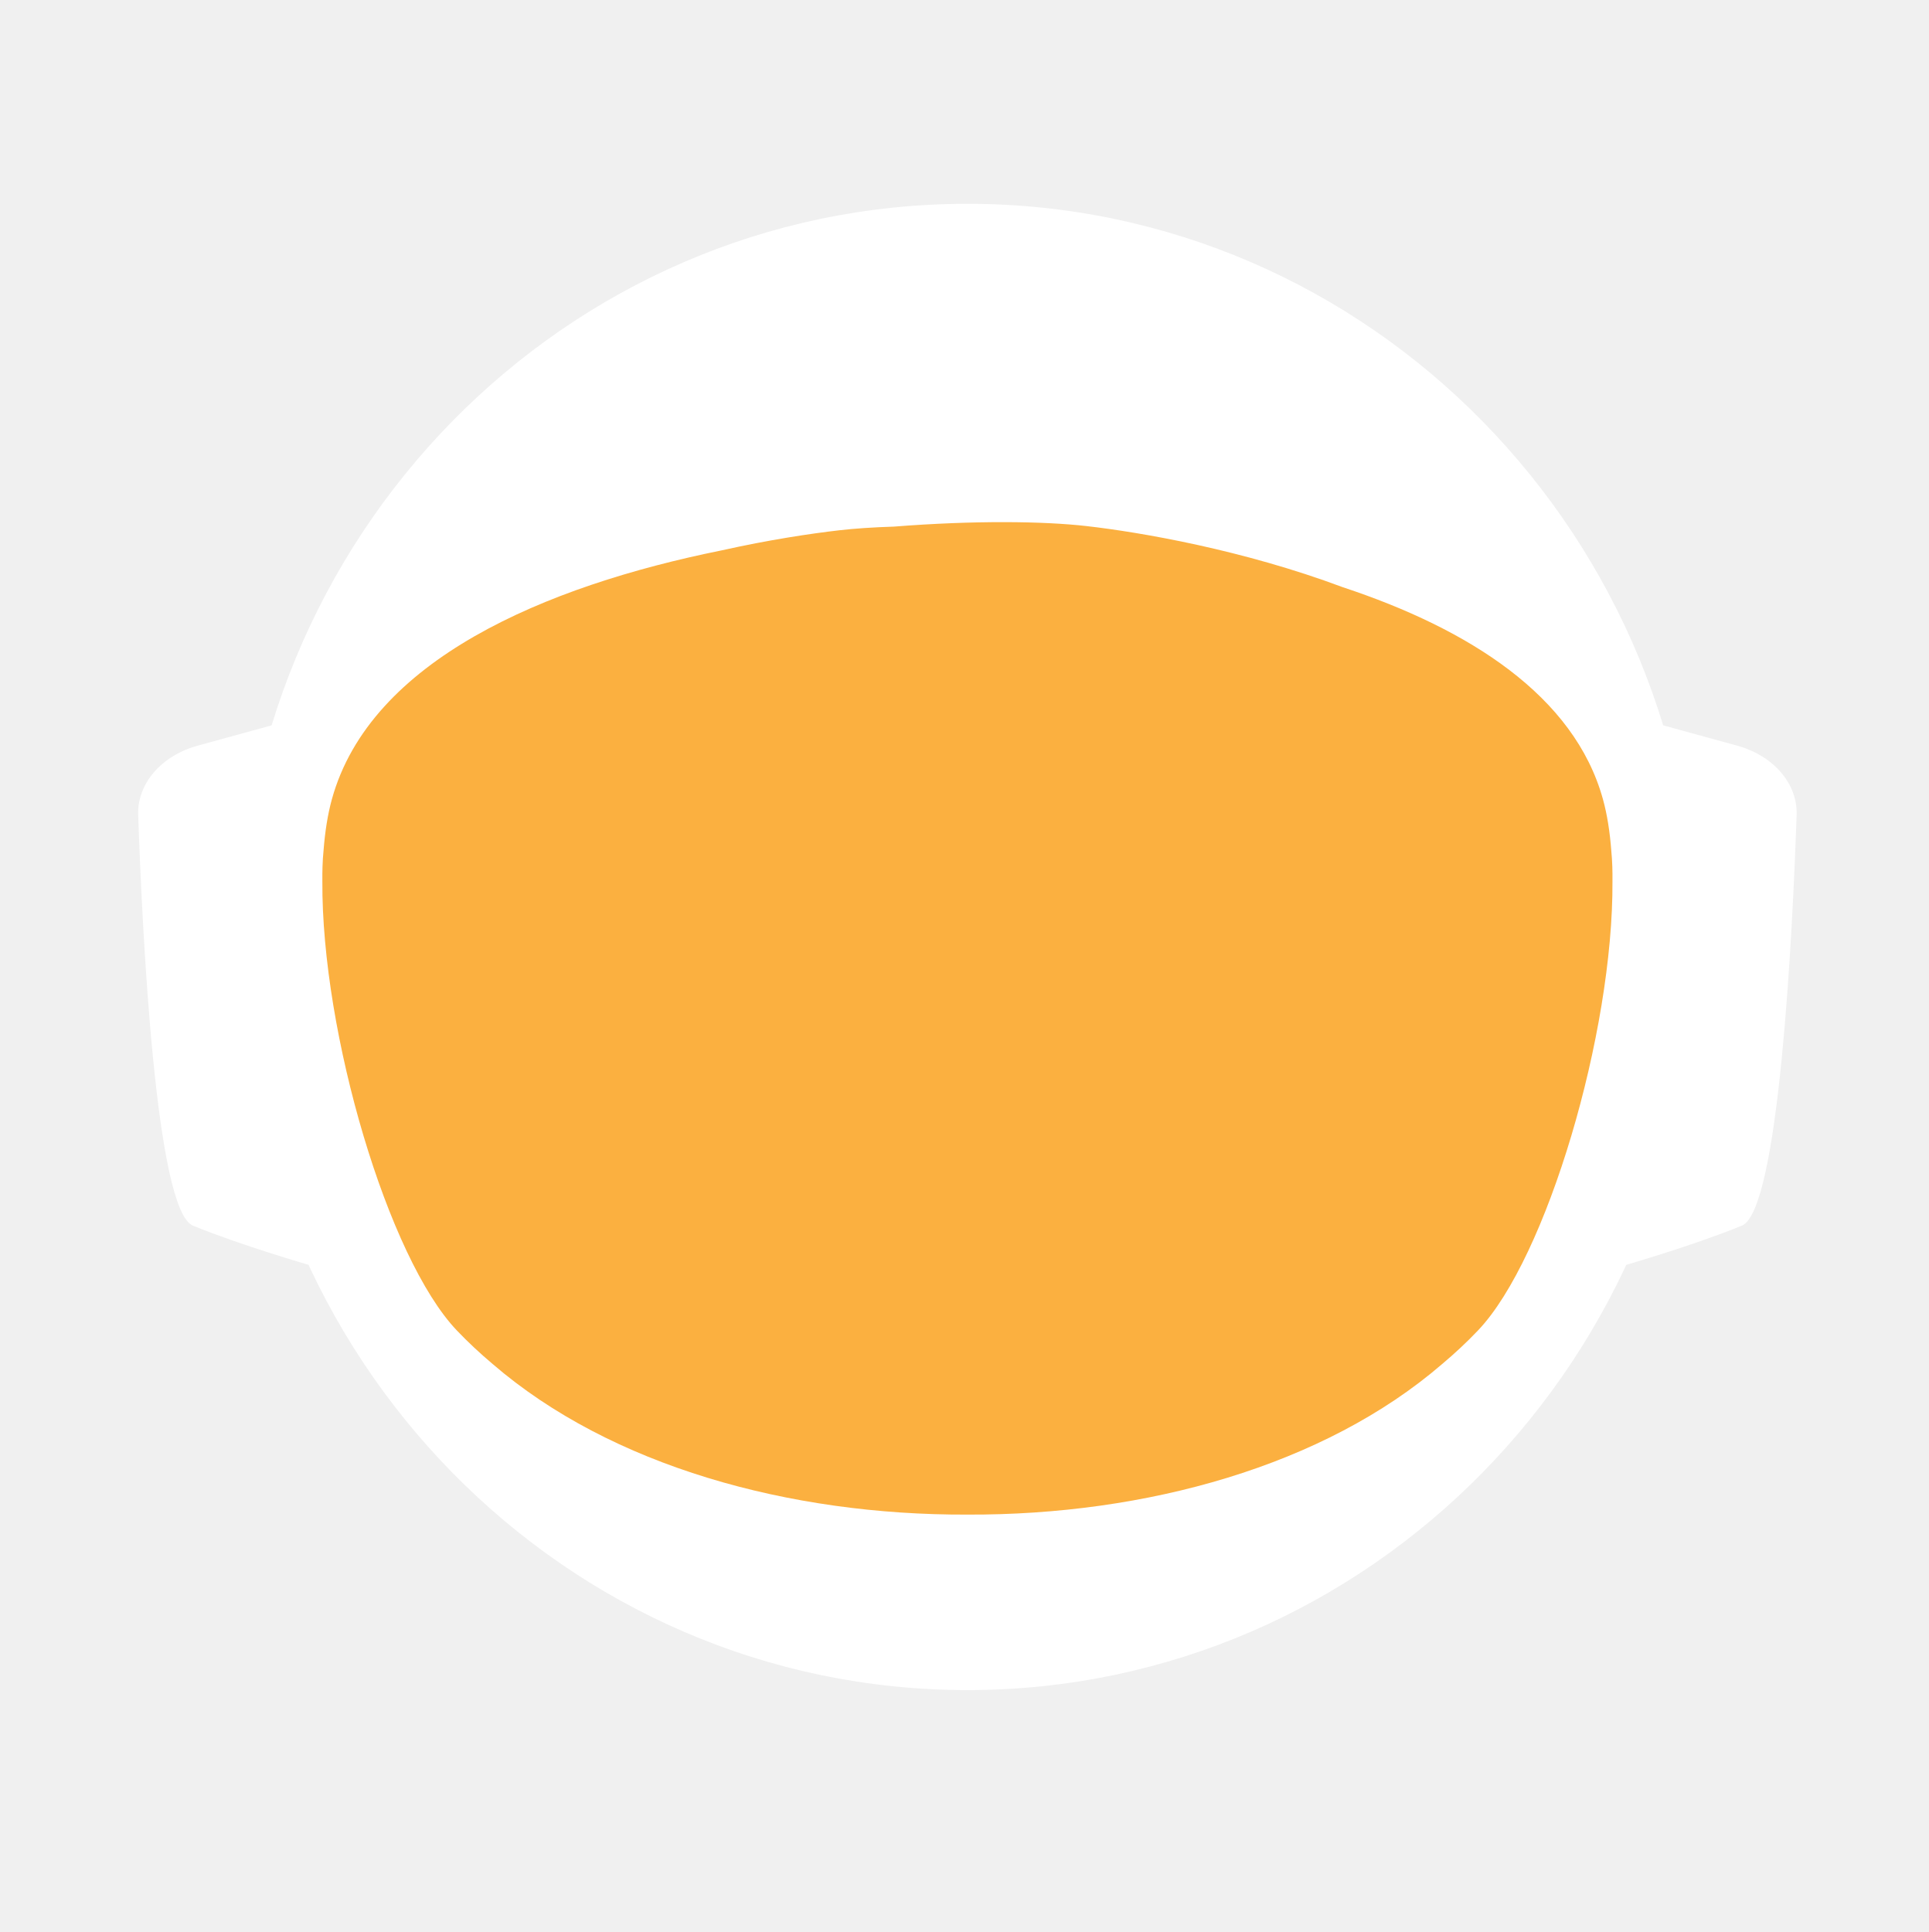
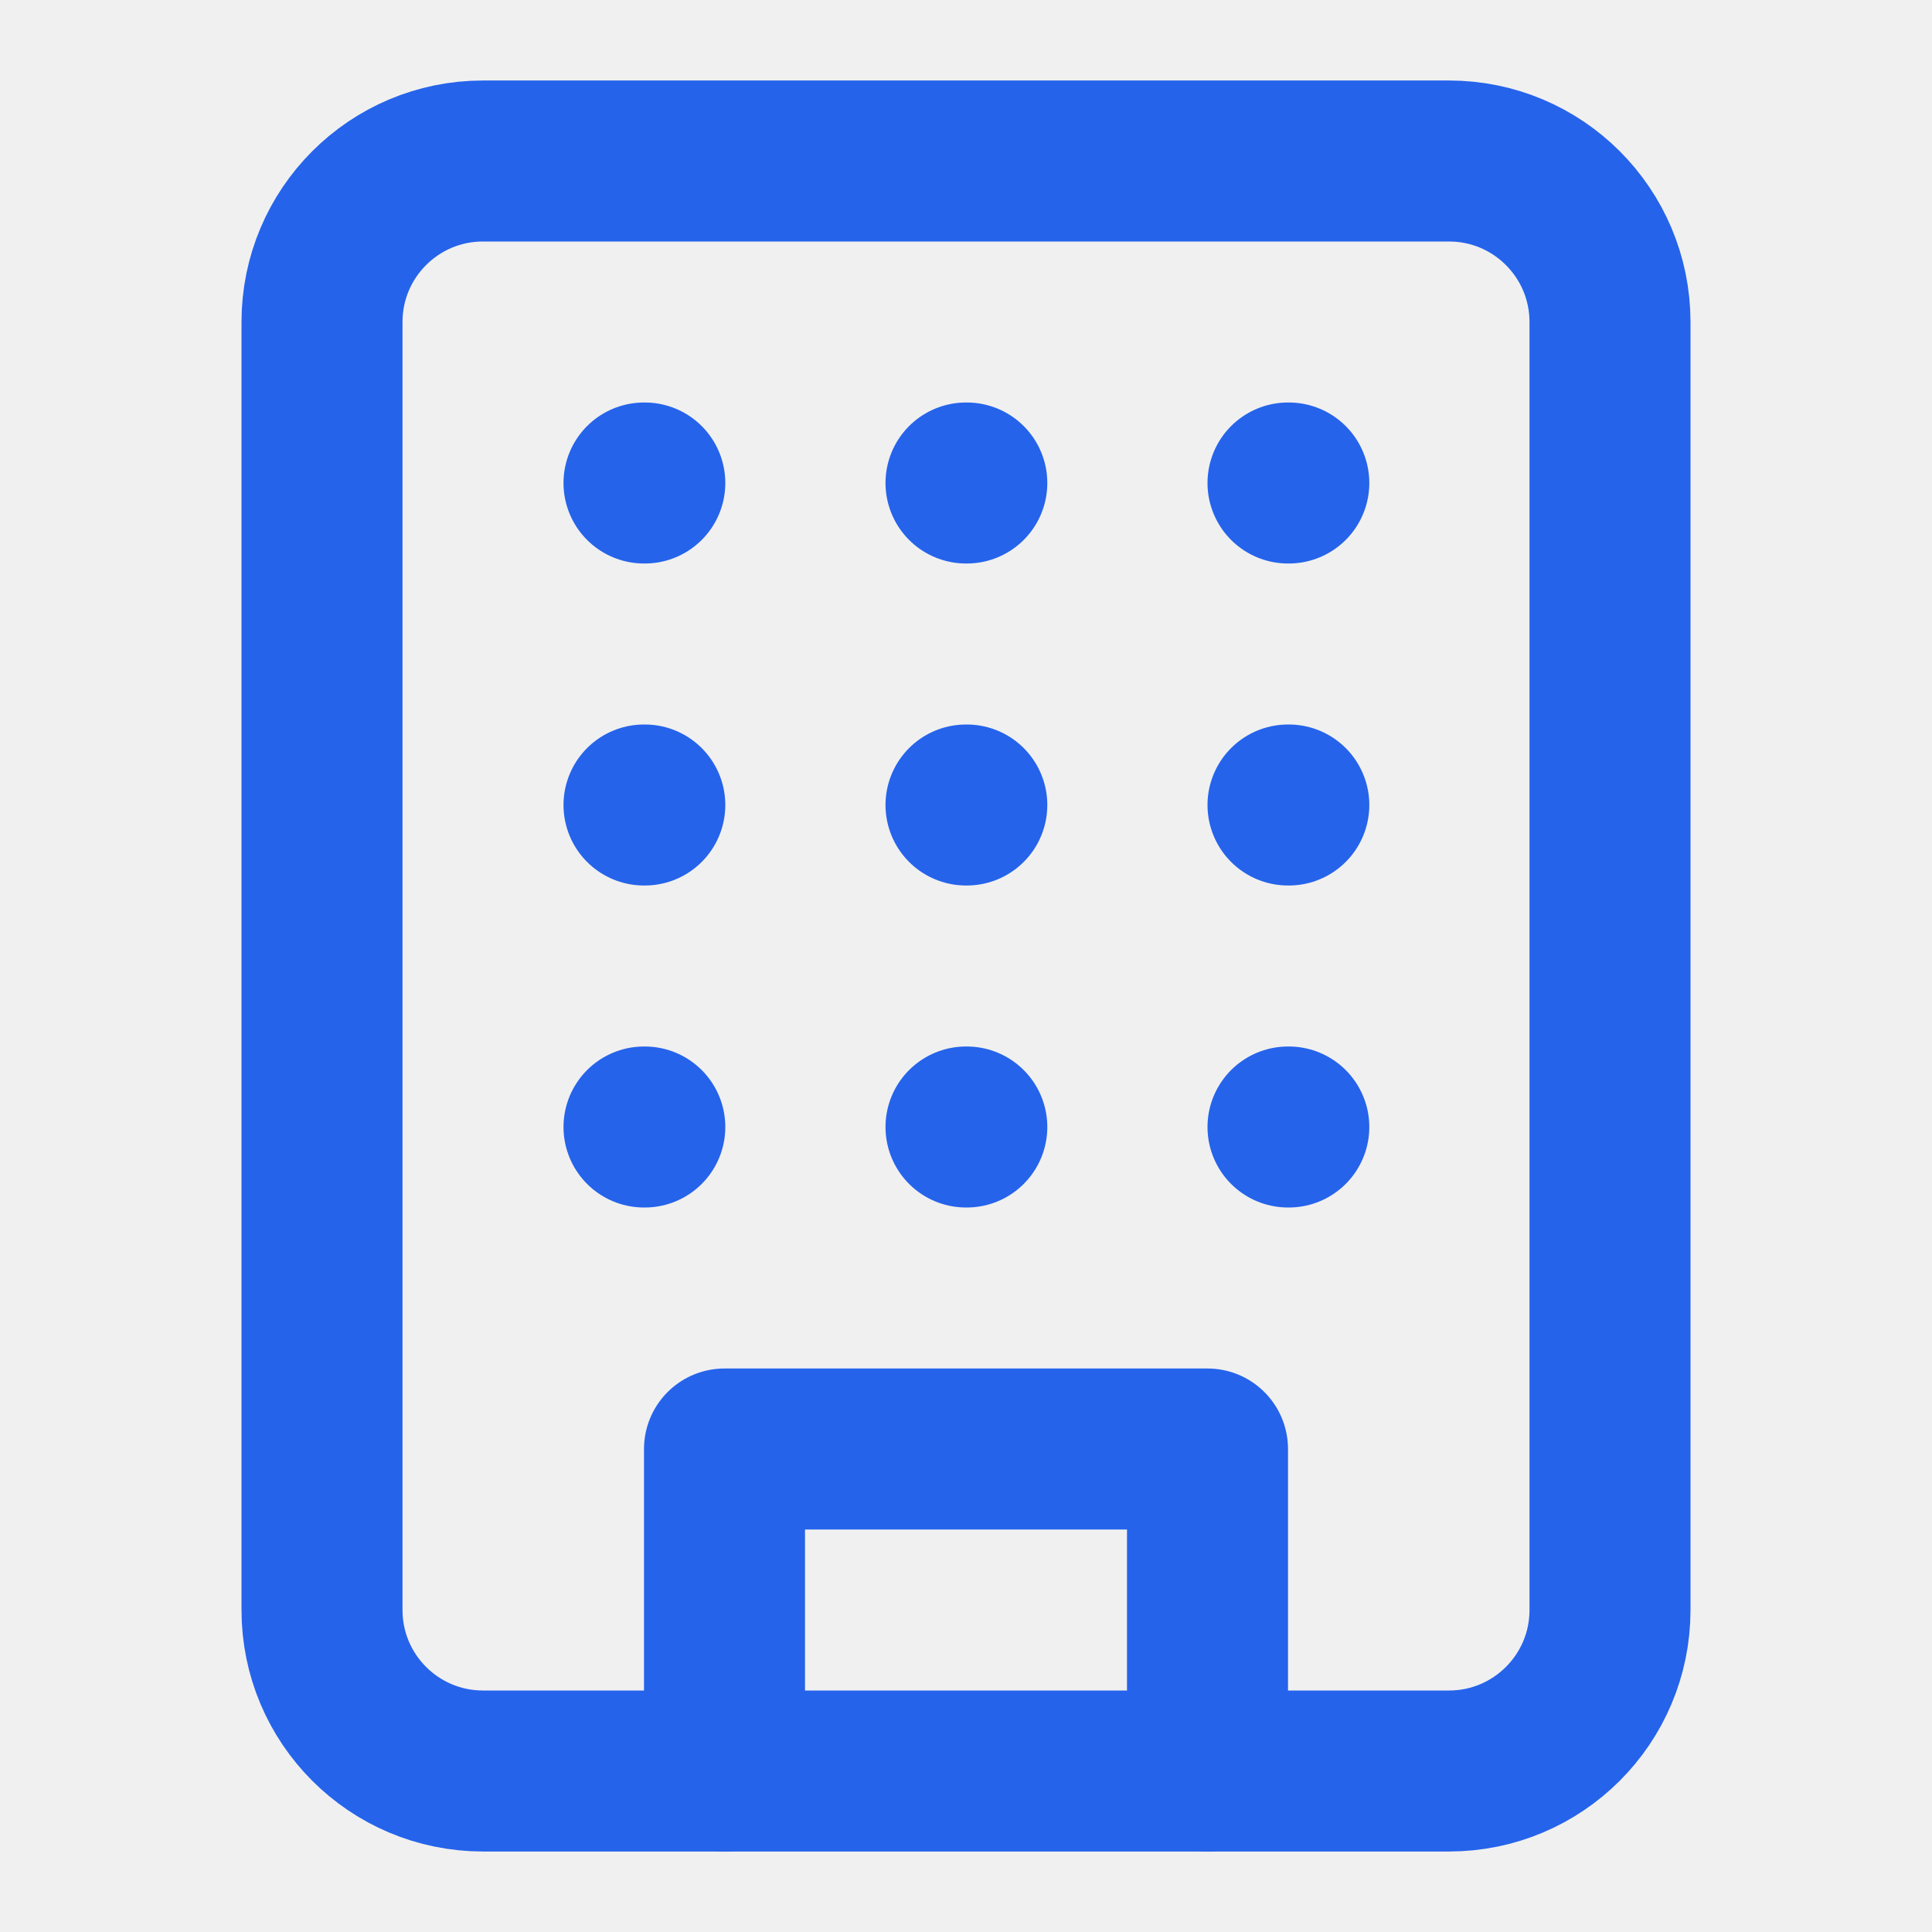
- <svg xmlns="http://www.w3.org/2000/svg" id="_Слой_2" data-name="Слой 2" viewBox="0 0 960.01 961.55">
-   <defs>
-     <style>
-             .cls-1, .cls-2 {
-             fill: #fff;
-             stroke-width: 0px;
-             }
- 
-             .cls-2 {
-             stroke-linecap: round;
-             stroke-width: 0px;
-             
-             }
- 
-             .cls-2, .cls-3 {
-             stroke: #fff;
-             stroke-width: 10px;
-             stroke-miterlimit: 10;
-             }
- 
-             .cls-4 {
-             fill: transparent;
-             stroke: #fff;
-             stroke-width: 0px;
-             }
- 
-             .cls-3 {
-             fill: #FBB040;
- 
-             stroke-width: 0px;
-             }
-         </style>
-     <linearGradient id="animated_gradient" x1="0%" y1="0%" x2="100%" y2="100%" gradientUnits="userSpaceOnUse">
-       <stop offset="100%" stop-color="#427fc1">
-         <animate attributeName="stop-color" values="#427fc1;#00bcd4;#8bc34a;#ffc107;#3f51b5;#9e9e9e;#427fc1" dur="10s" repeatCount="indefinite" />
-       </stop>
-     </linearGradient>
-   </defs>
-   <g id="_Слой_6" data-name="Слой 6">
-     <g>
-       <path class="cls-4" d="M960.01,480c0,9.16-.26,18.26-.77,27.29-.01.12-.02.25-.02.38-.04.67-.08,1.35-.13,2.03-.05.94-.11,1.88-.18,2.82-.05.88-.12,1.76-.18,2.64-.19,2.82-.42,5.62-.68,8.42-.29,3.3-.62,6.59-.99,9.87-.11,1.07-.23,2.14-.37,3.2-.34,2.96-.71,5.92-1.12,8.86-.39,2.88-.8,5.75-1.26,8.61-.12.78-.24,1.56-.37,2.34-.21,1.35-.44,2.69-.66,4.04-.45,2.69-.92,5.37-1.43,8.04-.44,2.38-.9,4.75-1.39,7.11-.01.08-.03.15-.04.23-.16.8-.33,1.6-.49,2.4-.17.8-.34,1.6-.51,2.39-.01.05-.02.1-.03.15-.63,2.94-1.27,5.87-1.96,8.79-.73,3.15-1.51,6.28-2.31,9.4-.28,1.12-.57,2.23-.86,3.34-.19.75-.39,1.51-.6,2.26-.2.75-.41,1.49-.61,2.24-.18.65-.36,1.31-.54,1.97-.18.65-.36,1.3-.55,1.96-.02.09-.05.18-.07.26-.44,1.58-.9,3.15-1.37,4.72,0,.01,0,.02,0,.03l-.66,2.22c-.22.74-.44,1.48-.67,2.22-.5,1.66-1.01,3.31-1.54,4.96-.24.75-.48,1.49-.72,2.24-.18.55-.35,1.09-.53,1.64-.48,1.46-.96,2.93-1.45,4.39-.49,1.46-.99,2.92-1.5,4.38-.51,1.45-1.02,2.91-1.54,4.35-.52,1.45-1.05,2.89-1.58,4.33-.53,1.45-1.07,2.88-1.61,4.31h-.01c-1.09,2.88-2.21,5.74-3.36,8.58-.58,1.42-1.16,2.83-1.74,4.24-.12.3-.25.58-.37.88-.36.87-.73,1.73-1.09,2.6-.11.25-.21.51-.32.76-.35.83-.71,1.65-1.07,2.47-.25.59-.5,1.17-.75,1.76-.61,1.4-1.23,2.79-1.86,4.18-.26.58-.53,1.17-.79,1.76-.49,1.11-1,2.22-1.52,3.32-.5,1.08-1.01,2.16-1.52,3.24-.05.1-.1.2-.14.3-1.27,2.7-2.57,5.38-3.89,8.04-.04.07-.07.14-.1.21-.12.24-.24.48-.36.72-.93,1.87-1.87,3.73-2.83,5.58-.26.51-.52,1.01-.78,1.52-.07.13-.14.26-.2.39-1.29,2.48-2.61,4.95-3.94,7.4-.05.09-.1.18-.14.27-.23.41-.46.83-.68,1.24-1.13,2.06-2.27,4.1-3.42,6.14-.12.22-.24.44-.37.65-.48.84-.96,1.68-1.45,2.51-.26.45-.52.9-.78,1.35-.38.66-.76,1.31-1.15,1.97-.38.65-.77,1.3-1.16,1.96-.77,1.3-1.55,2.6-2.34,3.89-.39.65-.78,1.3-1.18,1.94-.39.65-.79,1.29-1.2,1.94-.38.62-.77,1.23-1.16,1.85-.37.59-.73,1.19-1.11,1.78-.85,1.35-1.71,2.7-2.58,4.04-.02.03-.04.06-.06.09-.47.73-.94,1.46-1.43,2.18-.33.51-.66,1.02-1,1.53-.82,1.25-1.65,2.49-2.49,3.73-.5.75-1,1.49-1.51,2.22-.36.53-.72,1.06-1.08,1.58-.35.52-.71,1.04-1.08,1.56-1.35,1.97-2.73,3.92-4.12,5.86-7.16,10.01-14.7,19.73-22.61,29.14-2.33,2.8-4.71,5.57-7.12,8.31h0c-5.02,5.73-10.18,11.33-15.47,16.8-4.22,4.38-8.53,8.67-12.91,12.89-1.08,1.04-2.17,2.07-3.26,3.09-.8.76-1.61,1.52-2.42,2.27-2.1,1.97-4.23,3.91-6.37,5.81-1.01.92-2.04,1.83-3.07,2.74-2.05,1.81-4.12,3.6-6.21,5.38-1.04.89-2.09,1.77-3.14,2.65-2.1,1.76-4.21,3.5-6.34,5.23-1.07.86-2.14,1.71-3.21,2.57-39.01,31-82.97,56.06-130.48,73.81-.05.02-.1.04-.15.06-8.64,3.22-17.4,6.21-26.27,8.94-8.04,2.48-16.17,4.75-24.38,6.8-37.5,9.41-76.74,14.4-117.15,14.4s-79.63-4.99-117.12-14.4c-4.75-1.19-9.48-2.45-14.17-3.78-12.3-3.49-24.39-7.45-36.26-11.87-.11-.04-.22-.09-.33-.13-65.29-24.37-123.84-62.55-172.11-110.99-.83-.83-1.66-1.67-2.47-2.51-1.97-1.99-3.9-3.99-5.81-6.01-6.78-7.14-13.34-14.5-19.66-22.05-22.96-27.36-42.91-57.32-59.37-89.36-.1-.17-.19-.34-.27-.52-.69-1.36-1.38-2.72-2.06-4.08-2.3-4.6-4.53-9.25-6.69-13.94-2.15-4.69-4.24-9.42-6.25-14.19-1.31-3.12-2.59-6.26-3.84-9.41-.62-1.56-1.23-3.13-1.84-4.71-.12-.28-.23-.57-.33-.86-.55-1.43-1.09-2.87-1.62-4.31-.6-1.61-1.19-3.23-1.77-4.85-.03-.06-.05-.12-.07-.19-.56-1.58-1.12-3.17-1.67-4.75-.57-1.64-1.13-3.28-1.68-4.92h0c-1.1-3.31-2.16-6.62-3.2-9.95-2.04-6.61-3.95-13.29-5.72-20.02-.01-.04-.03-.09-.03-.13-2.64-10.06-4.96-20.24-6.95-30.55l-.06-.33c-.33-1.73-.66-3.47-.97-5.21-.32-1.75-.62-3.49-.92-5.24-.29-1.75-.58-3.5-.86-5.26-.27-1.75-.54-3.51-.8-5.27-.03-.18-.06-.35-.08-.53-.23-1.59-.45-3.18-.67-4.77-.19-1.42-.37-2.84-.55-4.27-.05-.35-.09-.69-.13-1.04-.66-5.32-1.23-10.67-1.72-16.05-.16-1.79-.31-3.58-.45-5.38-.07-.76-.12-1.52-.17-2.28-.18-2.44-.34-4.89-.49-7.34-.03-.51-.07-1.01-.09-1.51-.09-1.7-.17-3.41-.25-5.12-.24-5.44-.4-10.9-.46-16.39-.02-1.83-.03-3.66-.03-5.49,0-6.21.12-12.4.35-18.55.08-2.02.17-4.03.27-6.04,0-.07,0-.14.01-.21.1-2.01.22-4.02.34-6.02.26-4.08.57-8.14.93-12.19.9-10.09,2.1-20.08,3.61-29.98,3.95-25.85,9.96-51.03,17.85-75.35,1.83-5.61,3.75-11.17,5.76-16.68,1.35-3.68,2.74-7.33,4.17-10.96.71-1.82,1.44-3.63,2.18-5.44,2.95-7.22,6.08-14.35,9.36-21.39,4.11-8.8,8.48-17.46,13.1-25.96,1.88-3.46,3.79-6.89,5.76-10.29.84-1.47,1.7-2.93,2.56-4.39.11-.2.23-.41.35-.61.93-1.56,1.86-3.11,2.79-4.65.06-.11.12-.21.19-.31.83-1.36,1.66-2.71,2.5-4.06.29-.49.59-.97.91-1.45,2.91-4.66,5.91-9.26,8.98-13.81,0,0,.01-.02.02-.03,3.23-4.78,6.55-9.49,9.94-14.15,1.13-1.55,2.28-3.1,3.43-4.64,1.15-1.54,2.31-3.07,3.48-4.6C186.58,73.83,324.67.05,480,.05c128.41,0,245.04,50.41,331.18,132.53,4.17,3.98,8.26,8.02,12.29,12.15,1.34,1.37,2.67,2.75,4,4.14.06.05.1.1.14.14,1.27,1.34,2.54,2.69,3.8,4.05,1.31,1.4,2.61,2.82,3.9,4.24,1.29,1.41,2.57,2.83,3.83,4.26.17.18.33.36.49.55,1.01,1.14,2.02,2.29,3.02,3.44.55.63,1.1,1.28,1.65,1.92,2.04,2.38,4.06,4.77,6.05,7.19.03.02.05.05.08.08.99,1.21,1.99,2.43,2.98,3.66.27.33.55.67.81,1.01,1.15,1.42,2.28,2.85,3.41,4.28.8,1.02,1.6,2.05,2.4,3.08.09.11.17.22.25.33.62.79,1.23,1.59,1.84,2.39.74.98,1.48,1.96,2.22,2.95.65.86,1.29,1.72,1.93,2.59.12.15.23.31.35.47.65.89,1.3,1.78,1.95,2.67,1.6,2.19,3.17,4.4,4.72,6.62.49.7.98,1.4,1.47,2.1.13.19.26.38.39.56.97,1.4,1.93,2.8,2.88,4.21,1.21,1.78,2.4,3.57,3.57,5.37.94,1.42,1.87,2.85,2.79,4.29,1.04,1.62,2.07,3.25,3.09,4.88,2.04,3.27,4.05,6.57,6.01,9.9.98,1.66,1.95,3.33,2.92,5.01.96,1.66,1.91,3.34,2.85,5.02t.01.02c.89,1.6,1.78,3.21,2.66,4.82.15.26.29.53.42.79.73,1.34,1.45,2.68,2.16,4.03.16.28.31.56.45.84.88,1.67,1.75,3.34,2.61,5.02.86,1.67,1.7,3.36,2.54,5.05.25.5.49,1,.74,1.5.62,1.24,1.22,2.48,1.82,3.73.82,1.7,1.63,3.41,2.44,5.13.05.09.09.19.13.28.39.86.79,1.71,1.18,2.57.4.85.79,1.71,1.18,2.58.29.64.57,1.28.85,1.92.5,1.11.99,2.21,1.48,3.32.01.03.03.06.04.09.78,1.78,1.55,3.56,2.31,5.35.76,1.8,1.51,3.61,2.25,5.41.73,1.81,1.46,3.61,2.18,5.43h0c.71,1.82,1.42,3.64,2.11,5.46.63,1.66,1.25,3.32,1.86,4.98.23.62.46,1.24.68,1.86.37,1.01.74,2.02,1.09,3.04.21.58.41,1.15.61,1.73.2.56.39,1.12.59,1.68.16.48.33.95.49,1.43.22.63.43,1.25.64,1.88.53,1.56,1.05,3.13,1.56,4.7.24.72.47,1.43.7,2.15l.06.18c.36,1.13.72,2.27,1.08,3.41.14.43.27.86.4,1.29.2.66.41,1.31.61,1.97.08.28.17.55.25.83.21.69.42,1.38.62,2.07.04.13.08.27.12.4.19.64.38,1.28.57,1.93.17.57.34,1.14.5,1.72l.54,1.89c.25.89.5,1.78.75,2.68.26.91.51,1.82.76,2.74.03.14.07.27.11.4.36,1.31.71,2.63,1.04,3.95.19.67.36,1.34.53,2.02.78,3.03,1.52,6.09,2.24,9.15.15.64.31,1.28.46,1.92.04.17.07.33.11.49.17.73.34,1.46.5,2.19.07.33.15.67.22,1,.58,2.53,1.12,5.08,1.64,7.63.26,1.26.52,2.52.76,3.79.16.82.32,1.65.48,2.47.02.07.03.15.04.22.13.65.25,1.31.38,1.97.11.62.23,1.24.34,1.86.22,1.14.42,2.29.62,3.43.18.99.35,1.97.51,2.96.18,1.07.36,2.13.52,3.2.15.83.28,1.67.4,2.5.08.48.16.97.23,1.46.02.13.04.25.05.37.15.97.3,1.95.44,2.93.15.98.29,1.96.42,2.94.13.94.25,1.89.38,2.83.24,1.8.48,3.61.7,5.42.15,1.25.31,2.5.45,3.76.08.7.16,1.41.24,2.11.03.33.07.66.1,1,.15,1.27.28,2.54.4,3.81.05.53.1,1.06.15,1.59.09.9.18,1.81.26,2.72.02.19.03.39.05.59.16,1.72.3,3.45.43,5.17.02.22.04.44.05.66,0,.11.02.21.02.31.11,1.48.22,2.96.32,4.45,0,.13.02.27.03.4.01.22.03.45.04.67.1,1.55.2,3.1.28,4.65,0,.1.01.2.02.3.05.81.08,1.63.12,2.44.04.77.08,1.53.12,2.3.13,2.76.22,5.52.3,8.29.02.53.04,1.07.04,1.61.02.94.04,1.87.06,2.81.02.93.04,1.87.05,2.81v.25c0,1.03.03,2.05.03,3.08.02,1.03.02,2.06.02,3.09Z" />
-       <g>
-         <path id="_ухо" data-name="ухо" class="cls-4" d="M194.68,355.85l-39.26,10.79c-15.37,4.22-25.55,16.06-25.09,29.21,1.71,49.79,7.38,166.77,23.08,173.21,19.97,8.19,48.94,16.58,48.94,16.58l-7.66-229.78Z" />
-         <path id="_ухо-2" data-name="ухо" class="cls-4" d="M765.33,355.85l39.26,10.79c15.37,4.22,25.55,16.06,25.09,29.21-1.71,49.79-7.38,166.77-23.08,173.21-19.97,8.19-48.94,16.58-48.94,16.58l7.66-229.78Z" />
-       </g>
-       <path class="cls-4" d="M838.95,789.8c-2.27,2.8-4.59,5.57-6.94,8.31h0c-3.49,4.08-7.04,8.09-10.67,12.04-1.93,2.12-3.89,4.23-5.87,6.31-46.79,49.23-103.8,88.2-167.52,113.3l-.15.06c-.73.29-1.47.57-2.2.86-.06.02-.13.04-.2.07-14.7,5.69-29.76,10.64-45.13,14.81-38.38,10.44-78.69,15.99-120.27,15.99s-81.9-5.55-120.28-15.99c-15.32-4.16-30.32-9.1-44.97-14.76-.13-.05-.24-.1-.36-.14-.65-.24-1.3-.49-1.94-.75-.01-.01-.03-.01-.04-.01-.1-.04-.19-.08-.29-.12-61.77-24.33-117.26-61.69-163.22-108.81-.19-.19-.39-.39-.58-.59-2.32-2.38-4.6-4.79-6.87-7.22-.4-.43-.81-.87-1.21-1.3-6.61-7.14-13.01-14.5-19.18-22.05,0-.3.01-.61.03-.92,2.72-51.31,98.65-95.57,148.26-115.08h.01c17.38-6.85,29.08-10.65,29.08-10.65h363.13s11.7,3.8,29.08,10.65h.01c49.61,19.51,145.54,63.77,148.26,115.08.02.31.03.61.03.91Z" />
-       <ellipse id="_голова" data-name="голова" class="cls-4" cx="480.01" cy="451.53" rx="303.07" ry="309.17" />
-       <ellipse id="_контур_голова" data-name="контур голова" class="cls-4" cx="480.01" cy="451.53" rx="303.07" ry="309.17" />
-       <path class="cls-4" d="M960,478.46v1.54c0,1.73-.01,3.45-.03,5.18-.02,2.42-.07,4.84-.14,7.25-.01.94-.04,1.87-.07,2.81-.01.44-.03.88-.05,1.32-.03,1.23-.08,2.45-.14,3.67-.01.4-.02.8-.05,1.19-.05,1.28-.11,2.55-.18,3.83-.03.68-.07,1.36-.1,2.04-.01.12-.02.25-.02.38-.04.67-.08,1.35-.13,2.03-.05.94-.11,1.88-.18,2.82-.05.88-.12,1.76-.18,2.64-.03.47-.07.94-.11,1.41-.09,1.24-.19,2.48-.29,3.72-.05.63-.1,1.26-.16,1.89-.04.47-.08.94-.12,1.4-.04.47-.09.94-.14,1.4-.05.6-.1,1.2-.17,1.8-.11,1.18-.22,2.35-.35,3.52-.05.5-.1.99-.16,1.49-.06.55-.11,1.11-.17,1.66-.07.56-.13,1.11-.2,1.66-.05.51-.11,1.02-.17,1.54-.12,1.05-.25,2.09-.39,3.14-.11.95-.23,1.91-.35,2.86-.12.95-.25,1.91-.38,2.86s-.26,1.9-.4,2.85c-.14.95-.28,1.9-.42,2.85-.14.97-.29,1.94-.44,2.91-.12.78-.24,1.56-.37,2.34-.21,1.35-.44,2.69-.66,4.04-.45,2.68-.93,5.36-1.43,8.04-.25,1.33-.51,2.67-.77,4-.21,1.12-.44,2.23-.66,3.34-.16.8-.33,1.6-.49,2.4-.17.8-.34,1.6-.51,2.39-.29,1.38-.59,2.77-.9,4.15-.23,1.03-.47,2.07-.71,3.1-.12.56-.25,1.13-.38,1.69-.14.56-.27,1.13-.41,1.69-.29,1.23-.58,2.47-.89,3.69,0,.02-.01.05-.02.07-.05.24-.11.48-.17.71-.26,1.07-.53,2.14-.81,3.21-.03.12-.06.25-.1.37-.24,1.01-.5,2-.77,3-.19.75-.39,1.51-.6,2.26-.2.75-.41,1.49-.61,2.24-.18.65-.36,1.31-.54,1.97-.18.65-.36,1.3-.55,1.96-.15.57-.32,1.15-.49,1.72-.31,1.1-.63,2.2-.96,3.3l-.66,2.22c-.22.74-.44,1.48-.67,2.22-.38,1.27-.77,2.54-1.18,3.8-.52,1.68-1.06,3.36-1.61,5.04-.48,1.46-.96,2.93-1.45,4.39-.49,1.46-.99,2.91-1.5,4.37h0c-.51,1.46-1.02,2.92-1.54,4.36-.52,1.45-1.05,2.89-1.58,4.33-.53,1.45-1.07,2.88-1.61,4.31h-.01c-1.1,2.88-2.22,5.73-3.36,8.57h0c-.58,1.43-1.16,2.84-1.74,4.25-.59,1.42-1.18,2.83-1.78,4.23-.6,1.41-1.21,2.82-1.82,4.22h0c-.61,1.41-1.23,2.8-1.86,4.19-.26.58-.53,1.17-.79,1.76-.27.59-.54,1.18-.81,1.76-.23.52-.47,1.04-.71,1.56-.5,1.08-1.01,2.16-1.52,3.24-.19.41-.39.82-.59,1.23-.49,1.04-.99,2.07-1.49,3.1-.53,1.11-1.07,2.21-1.61,3.31-.11.24-.22.47-.35.7-.03.07-.06.14-.1.21-.62,1.26-1.25,2.51-1.89,3.76-.69,1.36-1.38,2.71-2.08,4.06-1.41,2.7-2.84,5.39-4.29,8.06-.73,1.33-1.46,2.66-2.2,3.99-1.47,2.65-2.98,5.29-4.5,7.91-.38.66-.76,1.31-1.15,1.97-.38.65-.77,1.3-1.16,1.96-.77,1.3-1.55,2.6-2.34,3.89-.39.65-.78,1.3-1.18,1.94-.39.65-.79,1.29-1.2,1.94-.6.97-1.21,1.94-1.82,2.9-.15.25-.29.49-.45.73-.15.25-.31.49-.47.73-.33.51-.65,1.02-.98,1.53-.32.52-.65,1.02-.98,1.53-.05.08-.1.17-.15.25-.02.03-.04.06-.06.09-.07.11-.15.22-.23.33-.4.62-.8,1.23-1.2,1.85-.33.51-.66,1.02-1,1.53-.82,1.25-1.65,2.49-2.49,3.73-.5.75-1,1.49-1.51,2.22-.36.53-.72,1.06-1.08,1.58-.35.52-.71,1.04-1.08,1.56-.67.99-1.36,1.97-2.05,2.95-.69.98-1.38,1.96-2.08,2.94-7.15,10.01-14.69,19.73-22.61,29.14-2.33,2.8-4.7,5.57-7.11,8.31h0c-5.02,5.72-10.17,11.32-15.45,16.79-1.98,2.05-3.97,4.07-5.98,6.08-2.29,2.29-4.61,4.56-6.95,6.79-1.08,1.04-2.17,2.07-3.26,3.09-.8.76-1.61,1.52-2.42,2.27-2.1,1.97-4.23,3.91-6.37,5.81-1.01.92-2.04,1.83-3.07,2.74-2.05,1.82-4.12,3.62-6.21,5.38-1.04.89-2.09,1.77-3.14,2.65-2.1,1.78-4.21,3.52-6.34,5.23-1.07.86-2.14,1.71-3.21,2.57-2.44,1.94-4.9,3.86-7.37,5.74-37.8,28.9-80.01,52.28-125.46,68.99-.06.02-.13.04-.2.07-7.86,2.88-15.82,5.57-23.87,8.05-7.99,2.46-16.07,4.72-24.23,6.76-37.54,9.43-76.83,14.44-117.3,14.44s-79.74-5.01-117.28-14.44c-4.7-1.17-9.37-2.42-14.01-3.74-11.63-3.3-23.07-7.02-34.32-11.16-63.91-23.48-121.44-60.18-169.28-106.79-1.72-1.67-3.42-3.35-5.11-5.05-.83-.84-1.66-1.68-2.48-2.52-1.96-1.98-3.88-3.99-5.8-6-6.77-7.14-13.33-14.5-19.66-22.05-4.28-5.1-8.45-10.3-12.51-15.59-1.36-1.76-2.7-3.53-4.03-5.31-.08-.1-.15-.2-.22-.3-.1-.14-.21-.28-.31-.42-.62-.83-1.25-1.65-1.86-2.48-.4-.55-.8-1.1-1.2-1.65-.14-.2-.29-.4-.43-.6-.04-.06-.09-.12-.13-.17-.12-.16-.24-.33-.35-.49-2.49-3.43-4.93-6.89-7.32-10.38,0,0,0-.01,0-.01-1.66-2.43-3.31-4.87-4.92-7.33-.43-.63-.84-1.26-1.23-1.89-5.28-8.07-10.3-16.3-15.07-24.69-.05-.09-.1-.19-.15-.28-.79-1.4-1.58-2.79-2.36-4.2-.11-.19-.21-.39-.31-.58-.16-.29-.32-.57-.47-.85-.12-.22-.24-.44-.36-.66-.23-.41-.45-.81-.67-1.21-.22-.4-.44-.8-.66-1.21-.47-.87-.93-1.74-1.4-2.62-.13-.25-.27-.51-.41-.76-.2-.38-.4-.76-.61-1.15-.78-1.47-1.55-2.95-2.31-4.43-.02-.04-.05-.08-.06-.13-.1-.17-.19-.34-.27-.52-.69-1.36-1.38-2.72-2.06-4.08-1.15-2.3-2.28-4.61-3.4-6.94-1.12-2.32-2.22-4.66-3.29-7-.54-1.17-1.08-2.34-1.6-3.52-.43-.96-.85-1.91-1.28-2.86-.39-.87-.77-1.74-1.15-2.62-.11-.24-.21-.47-.31-.71-.64-1.49-1.28-2.98-1.91-4.48-1.32-3.12-2.6-6.26-3.84-9.41-.08-.19-.15-.38-.23-.58-.54-1.37-1.08-2.75-1.61-4.13-.12-.28-.23-.57-.33-.86-.55-1.43-1.09-2.87-1.62-4.31-.6-1.61-1.19-3.23-1.77-4.85-.03-.06-.05-.12-.07-.19-.56-1.58-1.12-3.17-1.67-4.75-.57-1.64-1.13-3.28-1.68-4.92h0c-.55-1.66-1.09-3.31-1.63-4.97-.53-1.66-1.05-3.32-1.57-4.98-.51-1.66-1.02-3.33-1.52-5-.5-1.68-.99-3.35-1.47-5.03-.47-1.65-.92-3.3-1.38-4.95,0-.01-.01-.02-.01-.03-.02-.05-.03-.1-.05-.16-.44-1.61-.87-3.23-1.29-4.85-.01-.04-.03-.09-.03-.13-.01-.02-.02-.03-.02-.05-.66-2.5-1.3-5-1.9-7.52-.21-.83-.41-1.66-.61-2.49-.02-.07-.04-.14-.06-.22-.38-1.63-.76-3.26-1.13-4.9-.02-.05-.03-.11-.04-.16-.28-1.22-.55-2.45-.81-3.67-.12-.5-.22-.99-.33-1.49-.09-.42-.18-.84-.27-1.26-.05-.24-.1-.49-.15-.73-.05-.23-.1-.46-.14-.69-.1-.48-.21-.96-.3-1.44-.08-.36-.16-.71-.23-1.06l-.18-.9c-.27-1.32-.53-2.64-.78-3.97l-.06-.33c-.29-1.45-.56-2.9-.82-4.35-.05-.29-.11-.57-.15-.86-.1-.52-.2-1.05-.29-1.57-.06-.35-.13-.7-.18-1.05-.08-.42-.15-.83-.22-1.24-.08-.46-.16-.92-.23-1.38-.13-.75-.26-1.51-.38-2.26-.05-.25-.09-.5-.12-.75l-.36-2.25c-.07-.42-.14-.83-.2-1.25-.14-.91-.28-1.83-.42-2.74-.06-.42-.13-.85-.18-1.28-.03-.18-.06-.35-.08-.53-.23-1.59-.45-3.18-.67-4.77-.19-1.42-.37-2.84-.55-4.27-.05-.35-.09-.69-.13-1.04-.16-1.33-.32-2.66-.48-4-.07-.5-.13-1-.18-1.5-.19-1.73-.38-3.45-.55-5.18-.04-.42-.09-.84-.12-1.26-.02-.11-.03-.22-.03-.34-.11-1.02-.21-2.04-.3-3.06-.02-.24-.04-.47-.06-.71-.09-.96-.18-1.94-.25-2.91-.05-.5-.09-.99-.13-1.49-.03-.33-.05-.65-.07-.98-.07-.76-.12-1.52-.17-2.28-.09-1.22-.18-2.44-.26-3.67-.01-.16-.02-.32-.03-.48h0c-.07-1.07-.14-2.13-.2-3.19-.03-.51-.07-1.01-.09-1.51-.03-.5-.06-1-.08-1.51-.07-1.2-.13-2.4-.17-3.61-.01-.21-.02-.43-.03-.64-.07-1.39-.12-2.78-.17-4.17-.02-.38-.03-.77-.04-1.16-.02-.72-.05-1.44-.06-2.17,0-.17,0-.34,0-.51,0-.05,0-.11-.01-.16-.03-.94-.05-1.87-.07-2.81,0-.22-.01-.44-.01-.66-.01-.33-.01-.66-.02-.99-.03-1.04-.04-2.08-.04-3.12-.01-.17-.01-.34-.01-.51-.02-1.66-.03-3.32-.03-4.98,0-1.55.01-3.1.03-4.65,0-.51,0-1.01.01-1.52v-.25c.03-1.88.06-3.75.11-5.62.01-.6.03-1.2.05-1.79.03-1.26.07-2.51.12-3.76.01-.32.02-.64.04-.96.02-.61.04-1.22.07-1.83.04-1.04.09-2.08.14-3.11.02-.37.03-.73.06-1.1,0-.07,0-.14.01-.21.02-.63.05-1.26.09-1.88.02-.38.04-.76.07-1.13.02-.41.04-.82.07-1.23.03-.6.07-1.19.11-1.78.03-.5.06-.99.09-1.48.08-1.17.16-2.33.25-3.49.04-.56.08-1.11.12-1.67.11-1.36.22-2.73.34-4.09.04-.49.08-.98.13-1.46.02-.29.04-.58.07-.87.08-.91.17-1.82.26-2.72.01-.06.01-.13.02-.19.1-1,.2-1.99.3-2.99.02-.2.04-.39.06-.59.02-.18.04-.35.06-.53.11-1.14.23-2.27.37-3.42.02-.26.05-.53.08-.79.11-.92.22-1.83.33-2.74.02-.16.04-.32.06-.47.26-2.17.54-4.34.83-6.5.05-.37.1-.74.15-1.12.06-.39.1-.79.16-1.18.1-.72.2-1.43.31-2.15.18-1.24.36-2.48.55-3.72.01-.12.03-.24.05-.37.14-.95.3-1.9.45-2.84.11-.71.23-1.42.34-2.12.04-.24.08-.48.12-.72.13-.77.26-1.55.4-2.33.04-.25.09-.49.13-.74.05-.32.11-.63.16-.95.11-.63.22-1.27.33-1.9.34-1.93.7-3.86,1.07-5.78.01-.07.02-.15.04-.22.32-1.65.64-3.3.98-4.94.08-.44.17-.88.26-1.32.37-1.79.75-3.57,1.14-5.35.39-1.83.8-3.65,1.22-5.47.04-.16.07-.32.11-.49.21-.91.42-1.81.65-2.71.22-.98.46-1.96.7-2.94.14-.59.29-1.18.44-1.76.29-1.22.6-2.44.91-3.66.03-.11.06-.23.09-.34.98-3.84,2.02-7.65,3.1-11.45.26-.93.53-1.85.8-2.77.04-.14.08-.28.12-.41.23-.79.46-1.58.69-2.36.04-.13.08-.27.12-.4.16-.55.33-1.1.5-1.65.05-.15.1-.31.14-.47.28-.91.56-1.83.84-2.75.11-.36.22-.73.34-1.09.53-1.69,1.06-3.37,1.61-5.05.6-1.87,1.22-3.73,1.85-5.59.28-.82.56-1.64.85-2.45.06-.21.13-.41.2-.61.22-.65.45-1.29.67-1.93.09-.28.19-.55.29-.83.62-1.76,1.26-3.52,1.9-5.27.67-1.84,1.35-3.67,2.05-5.5h0c.69-1.83,1.4-3.65,2.12-5.46.71-1.82,1.44-3.63,2.18-5.44.73-1.8,1.48-3.6,2.24-5.4h0c.76-1.8,1.53-3.58,2.31-5.36.78-1.78,1.57-3.56,2.37-5.33.8-1.77,1.61-3.54,2.44-5.3.51-1.1,1.03-2.2,1.55-3.29.53-1.1,1.05-2.19,1.58-3.28.53-1.09,1.06-2.18,1.6-3.27.1-.22.21-.43.32-.65.43-.87.86-1.73,1.31-2.6,1.07-2.16,2.18-4.31,3.31-6.44,0-.02,0-.03.01-.04.17-.33.35-.66.52-.99.12-.23.24-.46.37-.69.83-1.58,1.68-3.15,2.53-4.71,1.88-3.46,3.79-6.89,5.76-10.29.84-1.47,1.7-2.93,2.56-4.39.11-.2.23-.41.35-.61.93-1.56,1.86-3.11,2.79-4.65.06-.11.12-.21.19-.31.83-1.36,1.66-2.71,2.5-4.06.29-.49.59-.97.91-1.45,2.17-3.49,4.41-6.96,6.69-10.39.76-1.14,1.52-2.28,2.29-3.42,0,0,.01-.02.02-.03.81-1.2,1.62-2.4,2.45-3.59.26-.38.52-.77.79-1.15.54-.77,1.08-1.54,1.62-2.31.03-.04.06-.09.1-.14,1.64-2.33,3.29-4.66,4.98-6.96,1.13-1.55,2.28-3.1,3.43-4.64,1.15-1.54,2.31-3.07,3.48-4.6,9.59-12.52,19.79-24.55,30.55-36.05,2.3-2.46,4.63-4.9,6.99-7.31h0C223.55,55.49,345.29,0,480,0c122.4,0,234.09,45.81,318.87,121.24,4.17,3.71,8.27,7.49,12.31,11.34,2.09,1.98,4.15,3.98,6.2,6.02,1.02,1,2.04,2.02,3.06,3.05,1.01,1.02,2.02,2.05,3.03,3.08,1.34,1.37,2.67,2.75,4,4.14.06.05.1.1.14.14,1.27,1.34,2.54,2.69,3.8,4.05,1.31,1.4,2.61,2.82,3.9,4.24,1.29,1.41,2.57,2.83,3.83,4.26.17.18.33.36.49.55,1.01,1.14,2.02,2.29,3.02,3.44.55.63,1.1,1.28,1.65,1.92,2.05,2.37,4.06,4.77,6.05,7.19.03.02.05.05.08.08.99,1.21,1.99,2.43,2.98,3.66.27.33.55.67.81,1.01,1.15,1.42,2.28,2.85,3.41,4.28.8,1.02,1.6,2.05,2.4,3.08.09.11.17.22.25.33.62.79,1.23,1.59,1.84,2.39.74.98,1.48,1.96,2.22,2.95.65.86,1.29,1.72,1.93,2.59.12.15.23.31.35.47.65.89,1.3,1.78,1.95,2.67,1.6,2.19,3.17,4.4,4.72,6.62.49.7.98,1.4,1.47,2.1,1.1,1.58,2.19,3.17,3.27,4.77,1.21,1.78,2.4,3.57,3.57,5.37.94,1.42,1.87,2.85,2.79,4.29,1.04,1.62,2.07,3.25,3.09,4.88,2.04,3.27,4.05,6.57,6.01,9.9.98,1.66,1.95,3.33,2.92,5.01.96,1.66,1.91,3.34,2.85,5.02t.01.02c.89,1.6,1.78,3.21,2.66,4.82.15.26.29.53.42.79.73,1.34,1.45,2.68,2.16,4.03.16.28.31.56.45.84.88,1.67,1.75,3.34,2.61,5.02.86,1.67,1.7,3.36,2.54,5.05.25.5.49,1,.74,1.5.62,1.24,1.22,2.48,1.82,3.73.82,1.7,1.63,3.41,2.44,5.13.05.09.09.19.13.28.39.86.79,1.71,1.18,2.57.4.85.79,1.71,1.18,2.58.8,1.77,1.59,3.55,2.37,5.33.78,1.78,1.55,3.56,2.31,5.35h0c.76,1.81,1.51,3.61,2.25,5.41.73,1.81,1.46,3.61,2.18,5.43h0c.71,1.82,1.42,3.64,2.11,5.46.63,1.66,1.25,3.32,1.86,4.98.23.62.46,1.24.68,1.86.16.44.31.87.46,1.31.11.29.21.58.32.86.11.29.21.58.31.87.21.58.41,1.15.61,1.73.2.56.39,1.12.59,1.68.16.48.33.95.49,1.43.22.63.43,1.25.64,1.88.53,1.56,1.05,3.13,1.56,4.7.24.72.47,1.43.7,2.15l.06.18c.36,1.13.72,2.27,1.08,3.41.14.43.27.86.4,1.29.2.66.41,1.31.61,1.97.08.28.17.55.25.83.21.69.42,1.38.62,2.07.04.13.08.27.12.4.19.64.38,1.28.57,1.93.17.57.34,1.14.5,1.72l.54,1.89c.25.89.5,1.78.75,2.68.26.91.51,1.82.76,2.74.03.14.07.27.11.4.36,1.31.71,2.63,1.04,3.95.15.56.3,1.12.44,1.68.03.11.06.23.09.34.46,1.8.91,3.61,1.35,5.42.46,1.88.91,3.76,1.35,5.65.04.17.07.33.11.49.17.73.34,1.46.5,2.19.07.33.15.67.22,1,.17.76.34,1.52.5,2.28.39,1.78.77,3.56,1.14,5.35.09.44.18.88.26,1.32.17.82.34,1.64.5,2.47.16.82.32,1.65.48,2.47.02.07.03.15.04.22.13.65.25,1.31.38,1.97.11.62.23,1.24.34,1.86.12.65.24,1.3.35,1.95.09.49.18.99.27,1.48.18.99.35,1.97.51,2.96.08.49.16.99.24,1.48.1.57.19,1.14.28,1.72.15.83.28,1.67.4,2.5.08.48.16.97.23,1.46.02.13.04.25.05.37.15.97.3,1.95.44,2.93.15.98.29,1.96.42,2.94.15,1.1.3,2.19.44,3.29.19,1.4.37,2.8.54,4.21.2,1.5.38,3,.55,4.51.08.7.16,1.41.24,2.11.03.33.07.66.1,1,.08.74.16,1.48.23,2.22.06.53.11,1.06.17,1.59.05.53.1,1.06.15,1.59.09.9.18,1.81.26,2.72.07.77.14,1.55.2,2.33.1,1.14.19,2.29.29,3.43.01.22.03.44.05.66.04.56.08,1.11.12,1.67.07.92.14,1.83.2,2.76.02.24.03.49.05.73.02.34.04.68.06,1.03.05.74.1,1.48.14,2.23.05.78.1,1.57.14,2.36.06,1.06.11,2.13.16,3.19.03.51.06,1.03.08,1.55s.04,1.04.06,1.56c.04.93.08,1.86.11,2.79.05,1.25.09,2.5.12,3.76.02.59.04,1.19.05,1.79.02.94.04,1.87.06,2.81.02.93.04,1.87.05,2.81v.25c0,1.03.03,2.05.03,3.08.01.52.01,1.03.01,1.55Z" />
-       <g>
-         <path class="cls-4" d="M426.04,275.78c67.33-7.7,292.37,6.33,321.97,113.43,15.84,57.33-17.86,187.45-52.66,223.99-98.03,102.94-337.53,105.39-433.4-3.42-29.47-33.44-55.48-138.99-53.91-192.05,3.11-105.06,164.35-135.83,218-141.96Z" />
-         <path class="cls-4" d="M530.27,274.02c-67.33-7.7-288.67,8.09-318.27,115.2-15.84,57.33,17.86,187.45,52.66,223.99,98.03,102.94,337.53,105.39,433.4-3.42,29.47-33.44,55.48-138.99,53.91-192.05-3.11-105.06-168.06-137.59-221.71-143.73Z" />
-       </g>
-     </g>
-     <g>
-       <path id="_ухо-3" data-name="ухо" class="cls-1" d="M144.73,358.38l-46.34,12.73c-18.14,4.98-30.15,18.95-29.62,34.47,2.02,58.76,8.71,196.81,27.23,204.41,23.57,9.67,57.76,19.57,57.76,19.57" />
-       <path id="_ухо-4" data-name="ухо" class="cls-1" d="M818.17,358.38l46.34,12.73c18.14,4.98,30.15,18.95,29.62,34.47-2.02,58.76-8.71,196.81-27.23,204.41-23.57,9.67-57.76,19.57-57.76,19.57" />
-     </g>
-     <ellipse id="_голова-2" data-name="голова" class="cls-2" cx="481.45" cy="471.29" rx="357.67" ry="364.86" />
-     <path class="cls-3" d="M802.41,431.43c-.08-2.7-.26-5.36-.51-7.98-.71-9.45-2.06-18.11-4.16-25.68-14.24-51.51-66.78-84.78-129.42-105.5-49.74-18.61-100.57-27.36-127.55-30.44-21.42-2.45-56.04-2.88-95.88.26-10.46.33-19.62.96-27.12,1.82-14.3,1.64-35.07,4.75-58.71,10.03-87.82,17.73-174.77,54.64-193.89,123.84-2.07,7.5-3.42,16.06-4.14,25.41-.27,2.71-.45,5.46-.53,8.26-.07,2.27-.09,4.63-.07,7.06-.47,75.69,32.76,187.78,66.89,223.61,5.59,5.87,11.57,11.45,17.89,16.77,58.76,50.67,147.52,75.27,236.24,74.92,88.73.35,177.49-24.24,236.25-74.92,6.33-5.31,12.31-10.9,17.89-16.77,34.13-35.84,67.36-147.93,66.89-223.61.02-2.43,0-4.79-.07-7.06Z" />
-   </g>
+ <svg xmlns="http://www.w3.org/2000/svg" viewBox="0 0 24 24" fill="none" stroke="#2563eb" stroke-width="2" stroke-linecap="round" stroke-linejoin="round">
+   <rect width="16" height="20" x="4" y="2" rx="2" ry="2" />
+   <path d="M9 22v-4h6v4" />
+   <path d="M8 6h.01" />
+   <path d="M16 6h.01" />
+   <path d="M12 6h.01" />
+   <path d="M12 10h.01" />
+   <path d="M12 14h.01" />
+   <path d="M16 10h.01" />
+   <path d="M16 14h.01" />
+   <path d="M8 10h.01" />
+   <path d="M8 14h.01" />
</svg>
